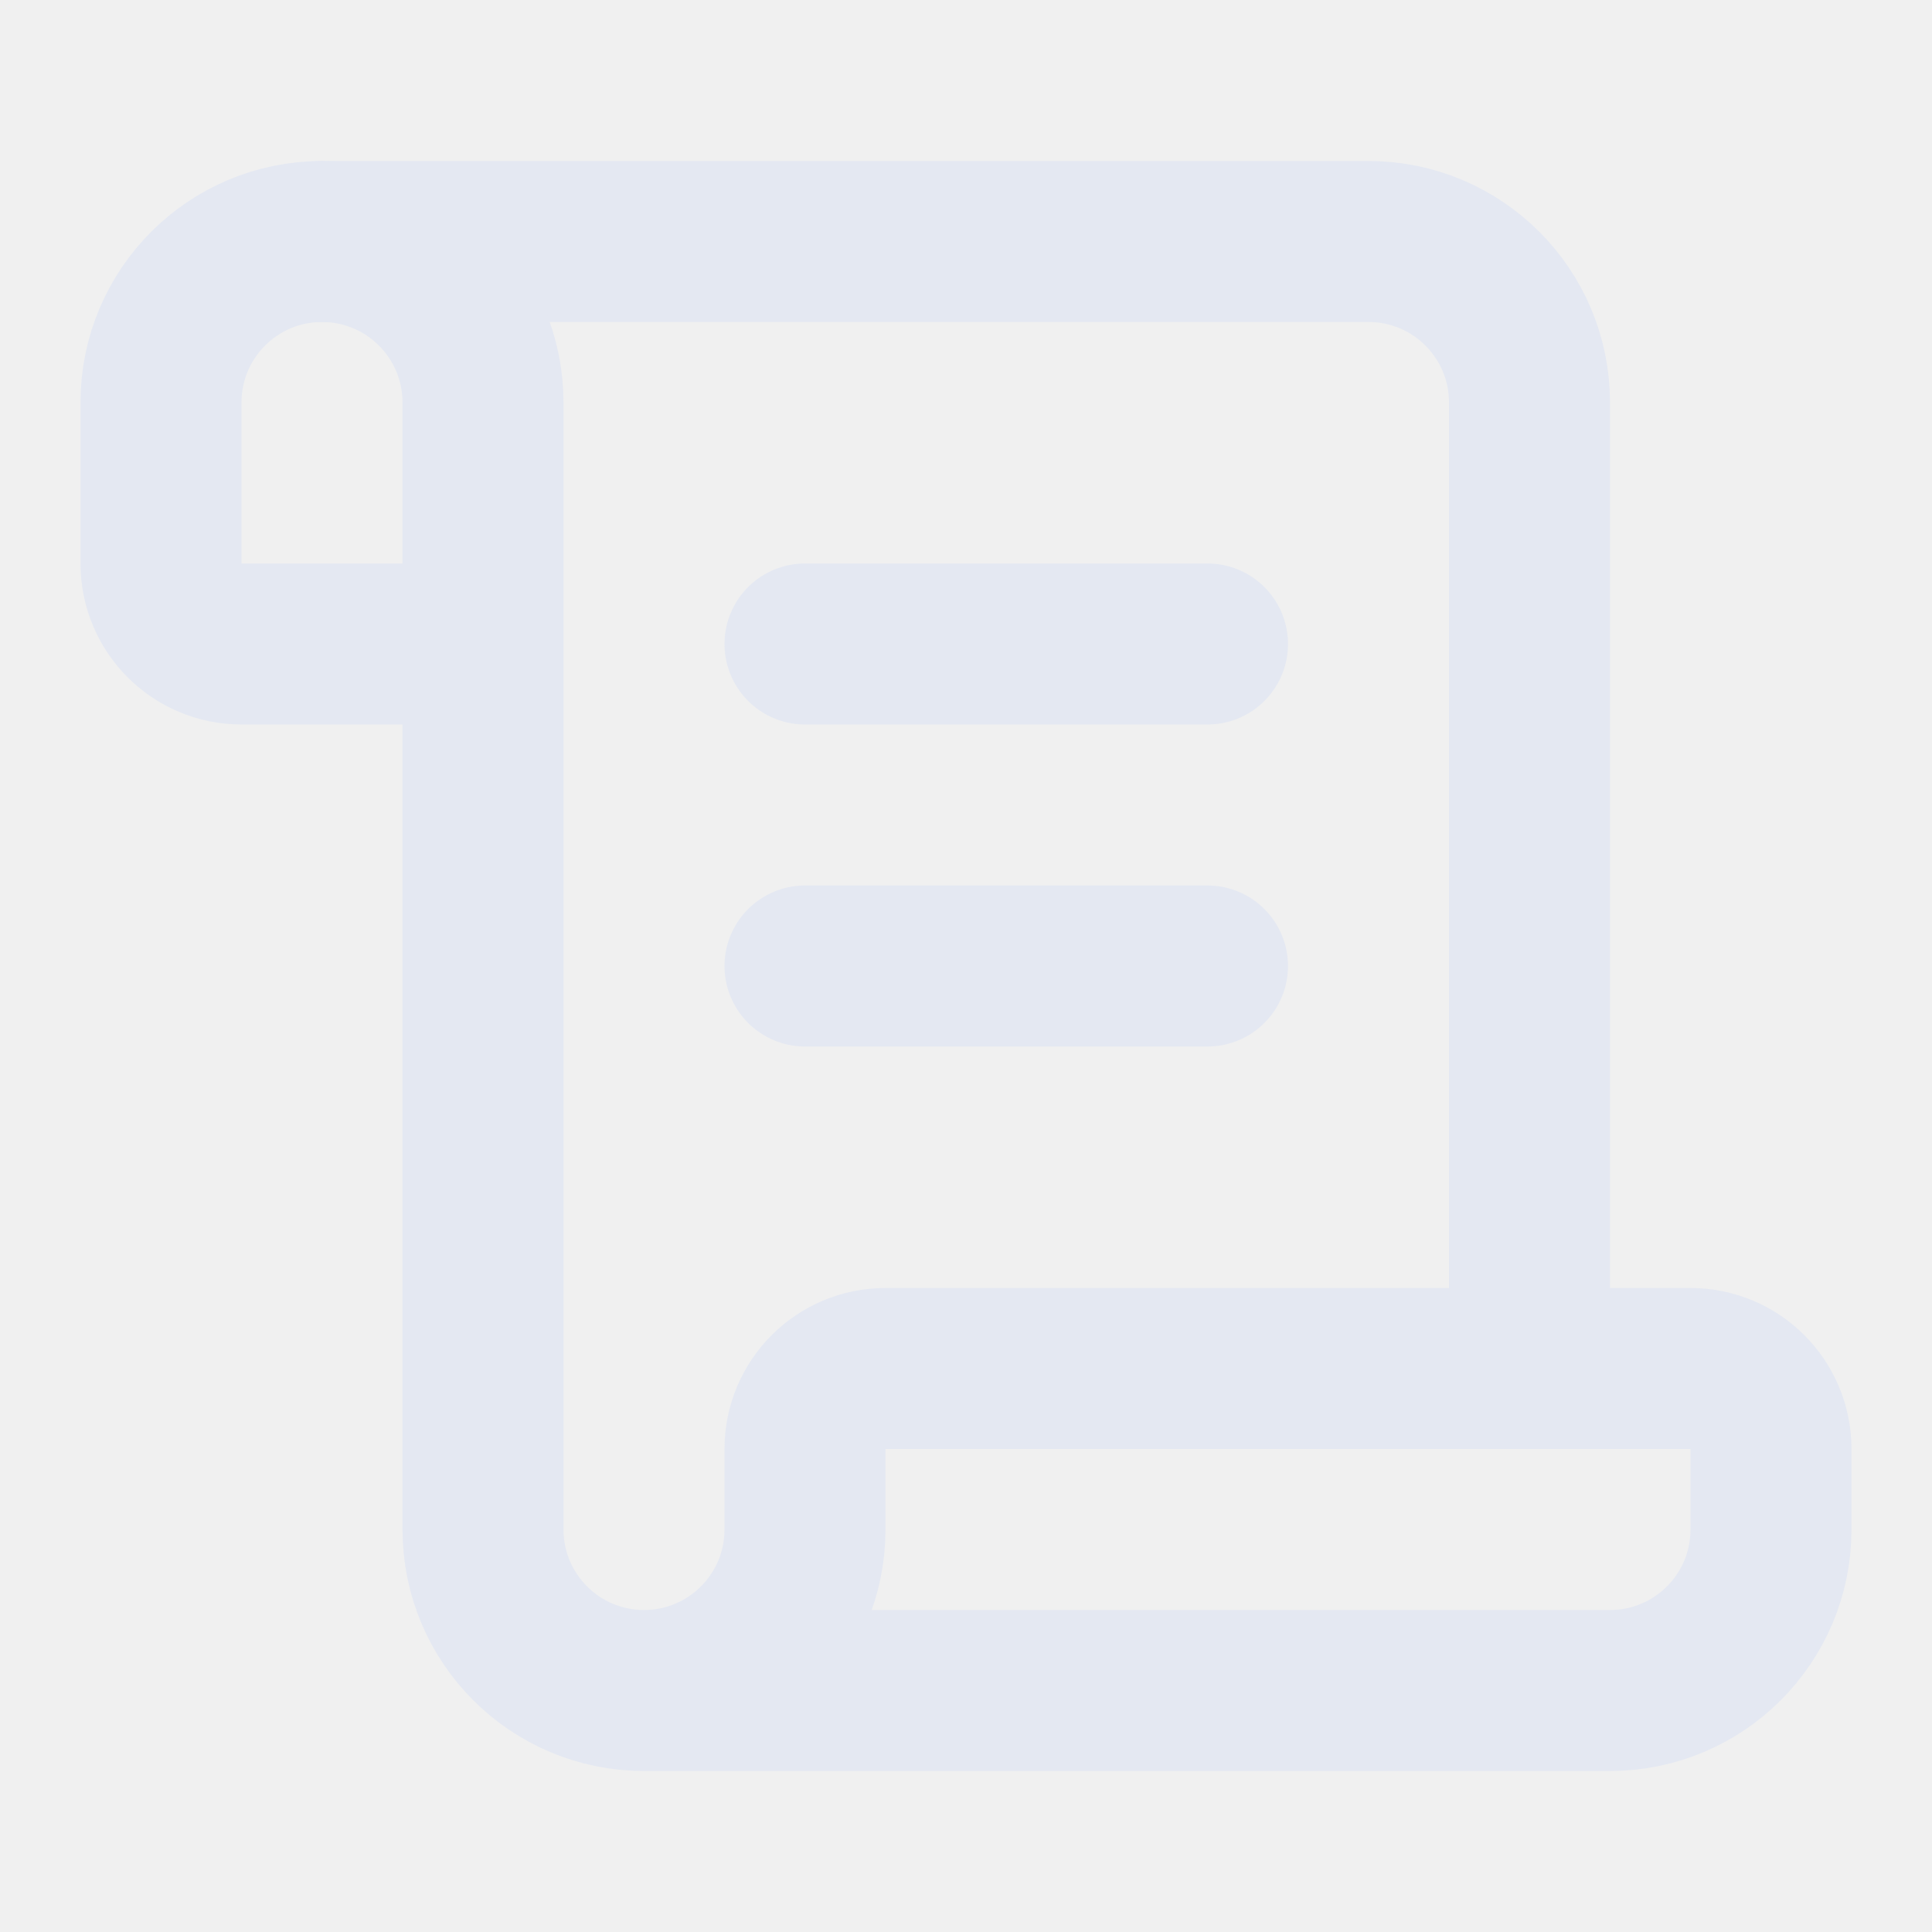
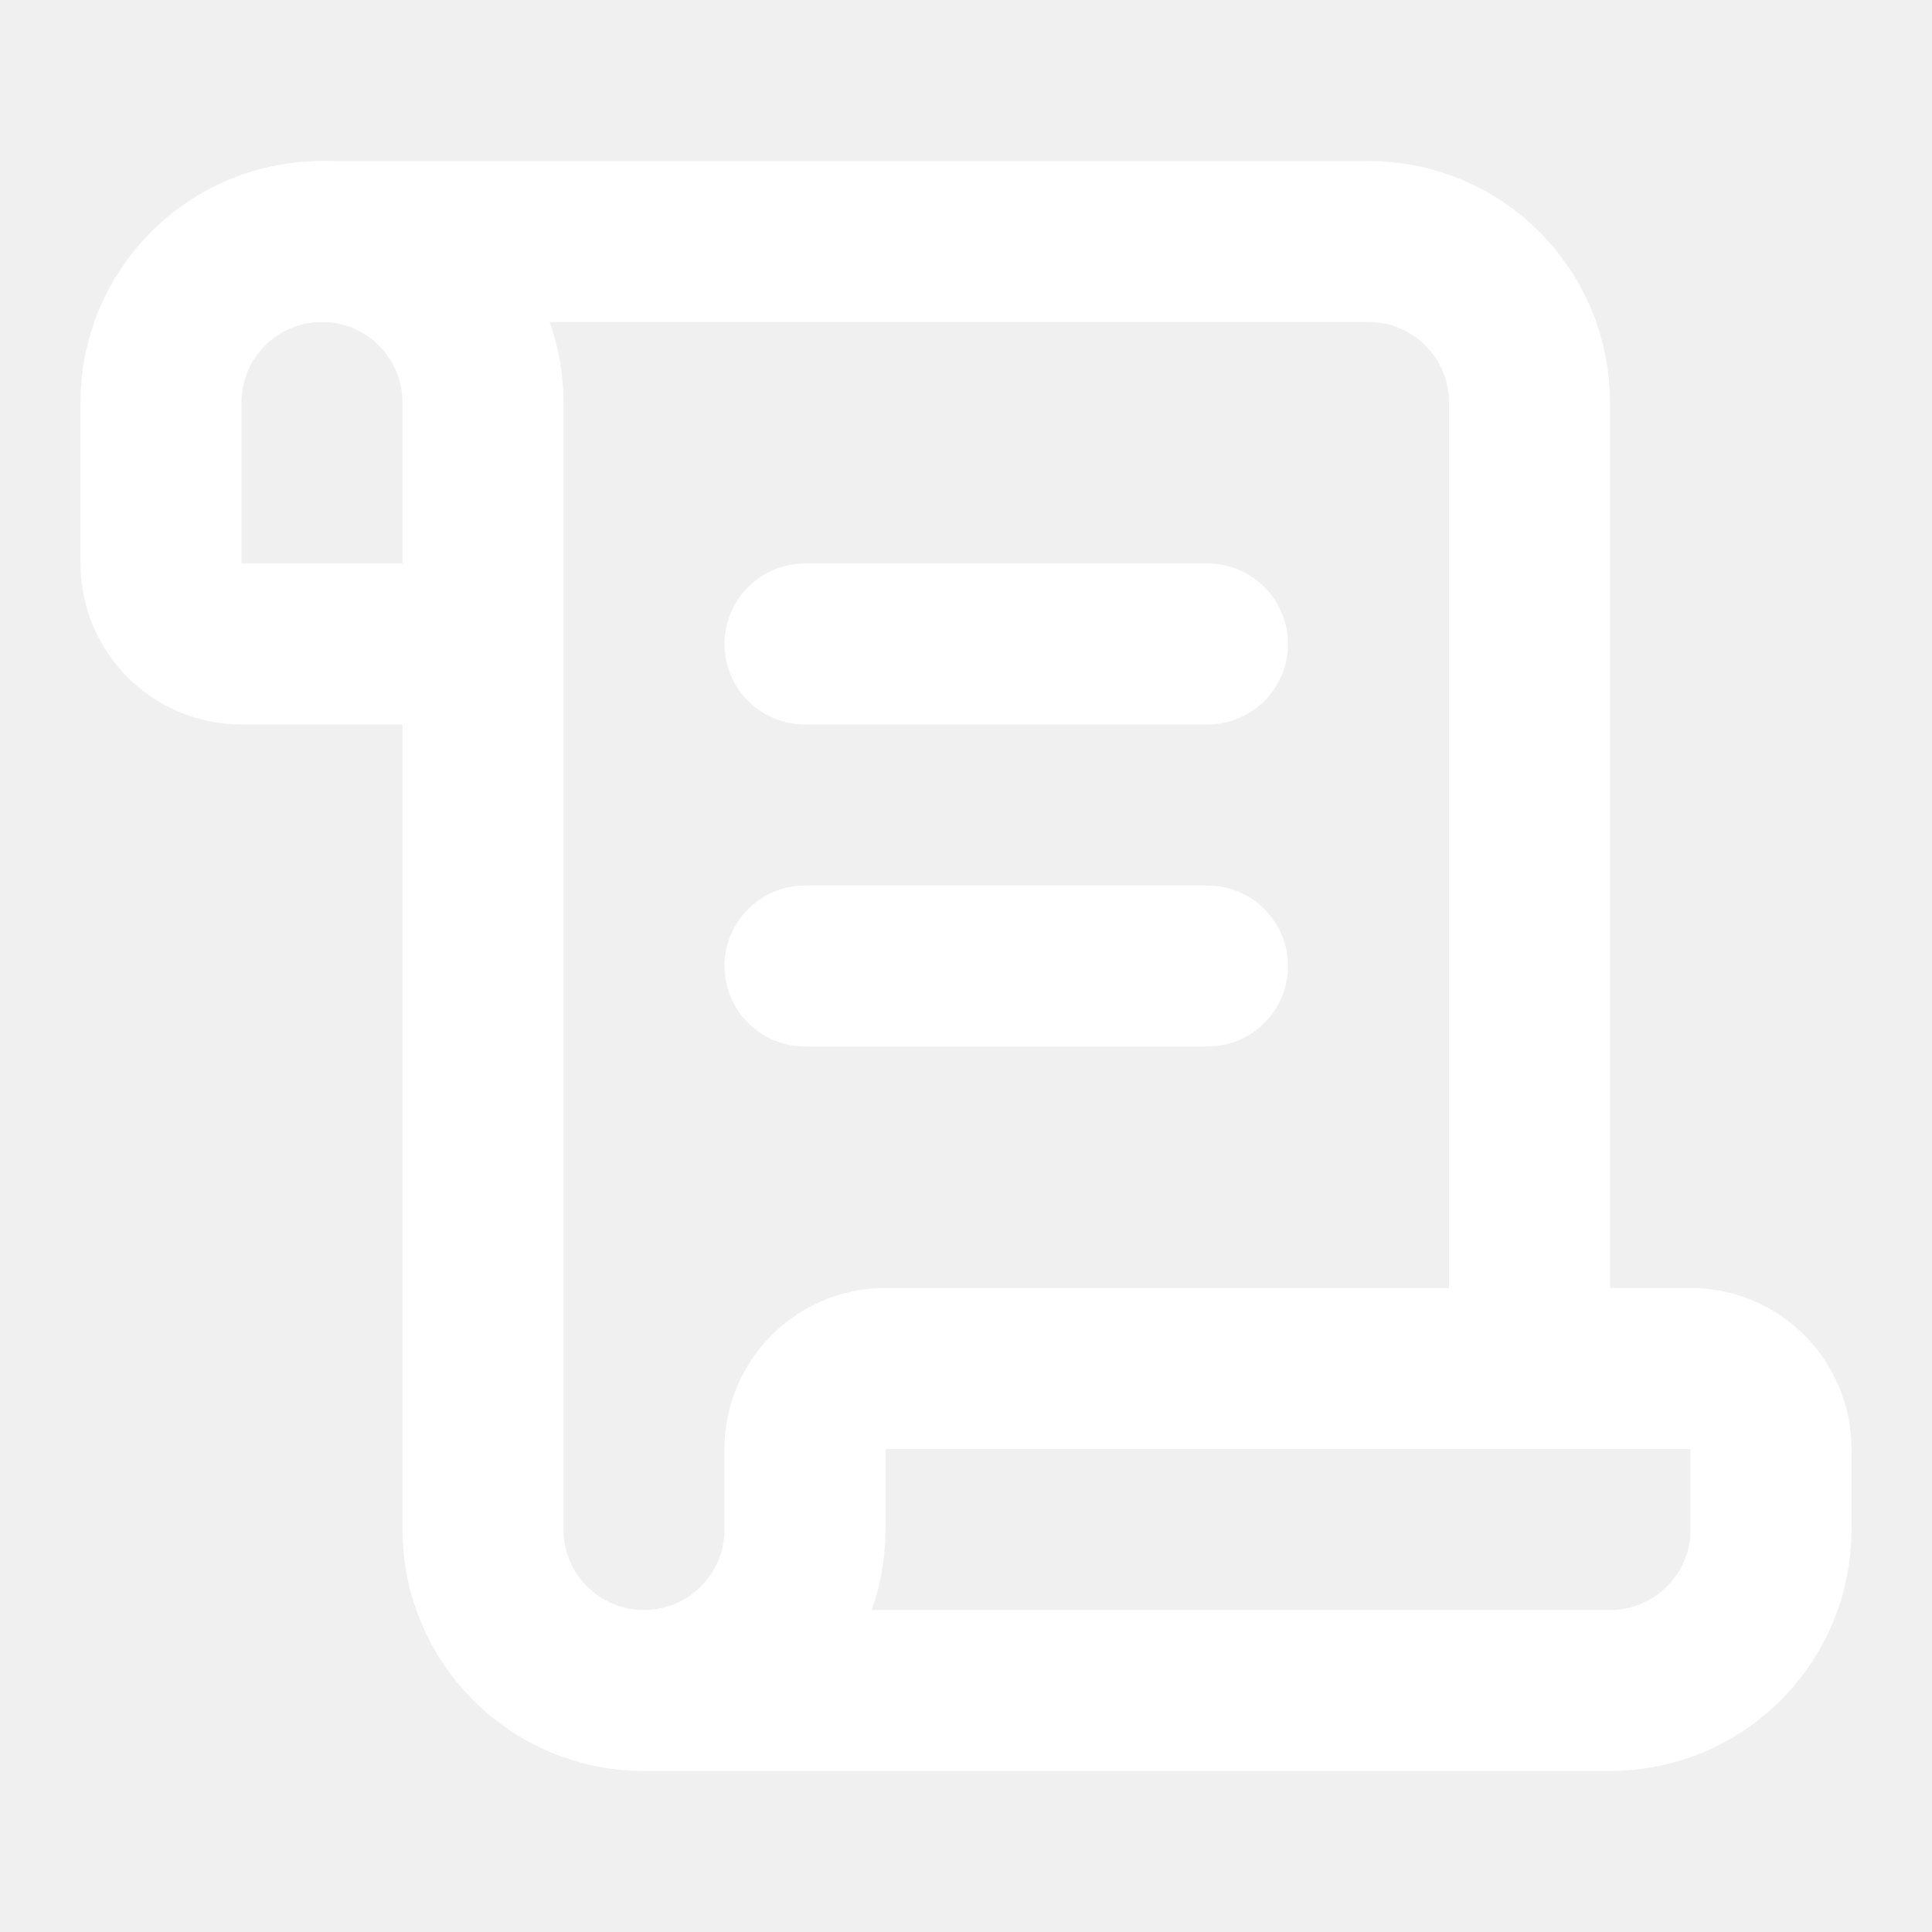
- <svg xmlns="http://www.w3.org/2000/svg" width="24" height="24" viewBox="0 0 24 24" fill="none" stroke="#e4e8f2" stroke-width="2" stroke-linecap="round" stroke-linejoin="round">
+ <svg xmlns="http://www.w3.org/2000/svg" width="24" height="24" viewBox="0 0 24 24" fill="none" stroke="#ffffff" stroke-width="2" stroke-linecap="round" stroke-linejoin="round">
  <path d="M15 12h-5" />
  <path d="M15 8h-5" />
  <path d="M19 17V5a2 2 0 0 0-2-2H4" />
  <path d="M8 21h12a2 2 0 0 0 2-2v-1a1 1 0 0 0-1-1H11a1 1 0 0 0-1 1v1a2 2 0 1 1-4 0V5a2 2 0 1 0-4 0v2a1 1 0 0 0 1 1h3" />
</svg>
